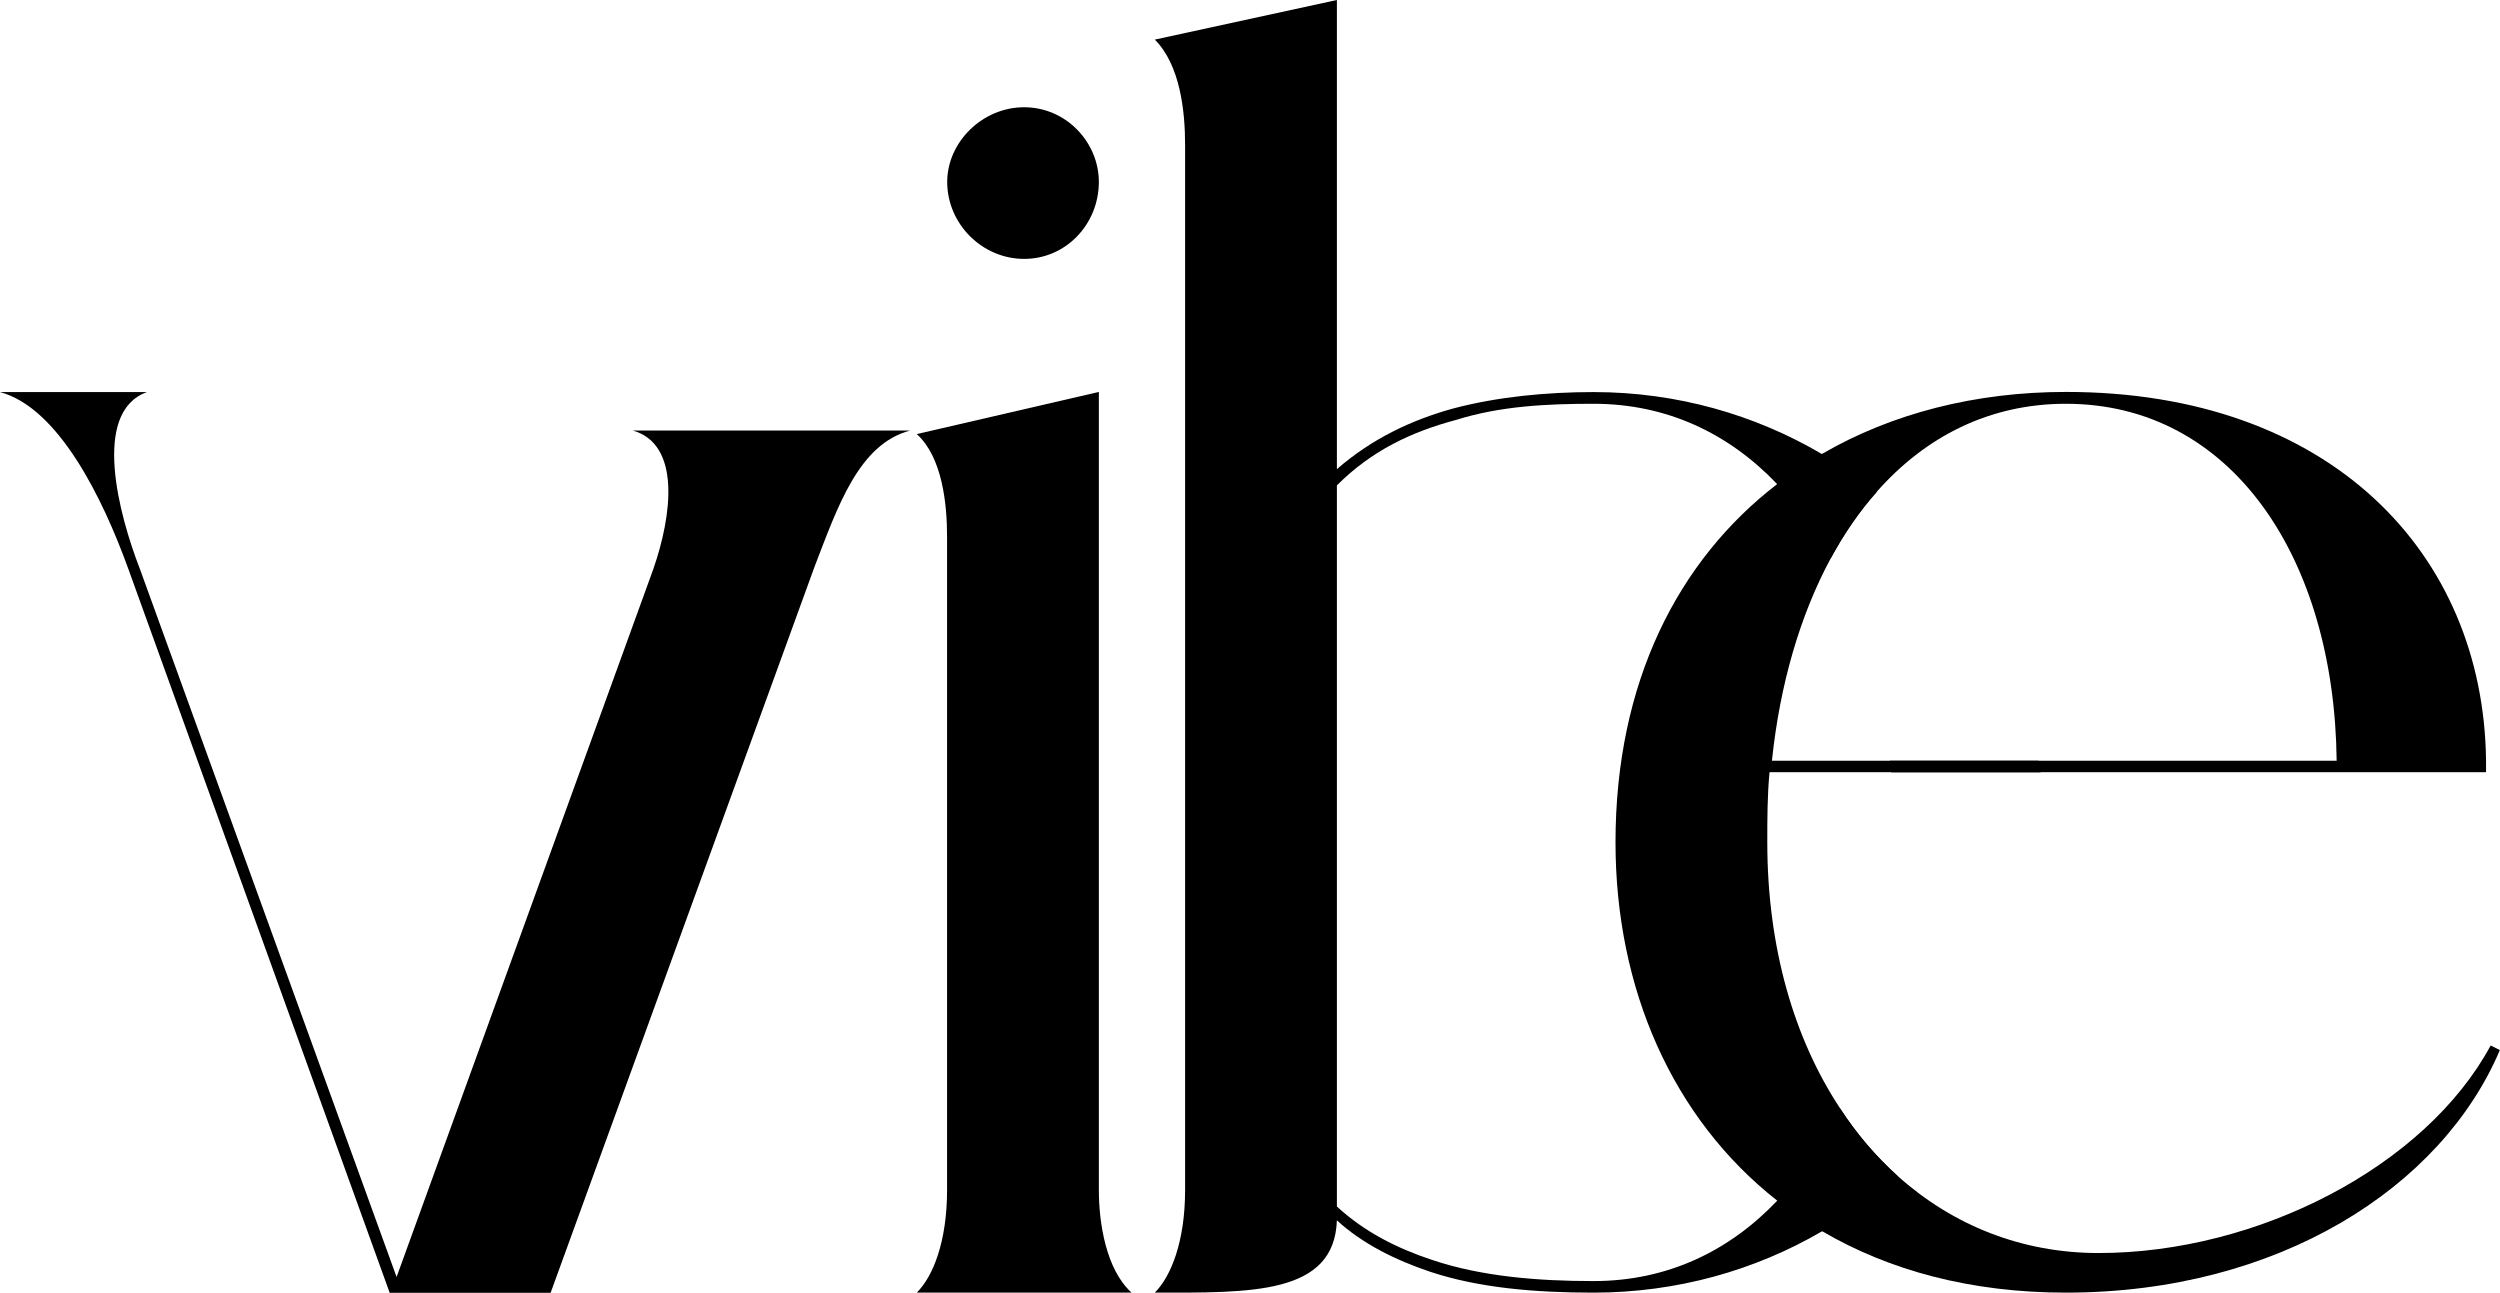
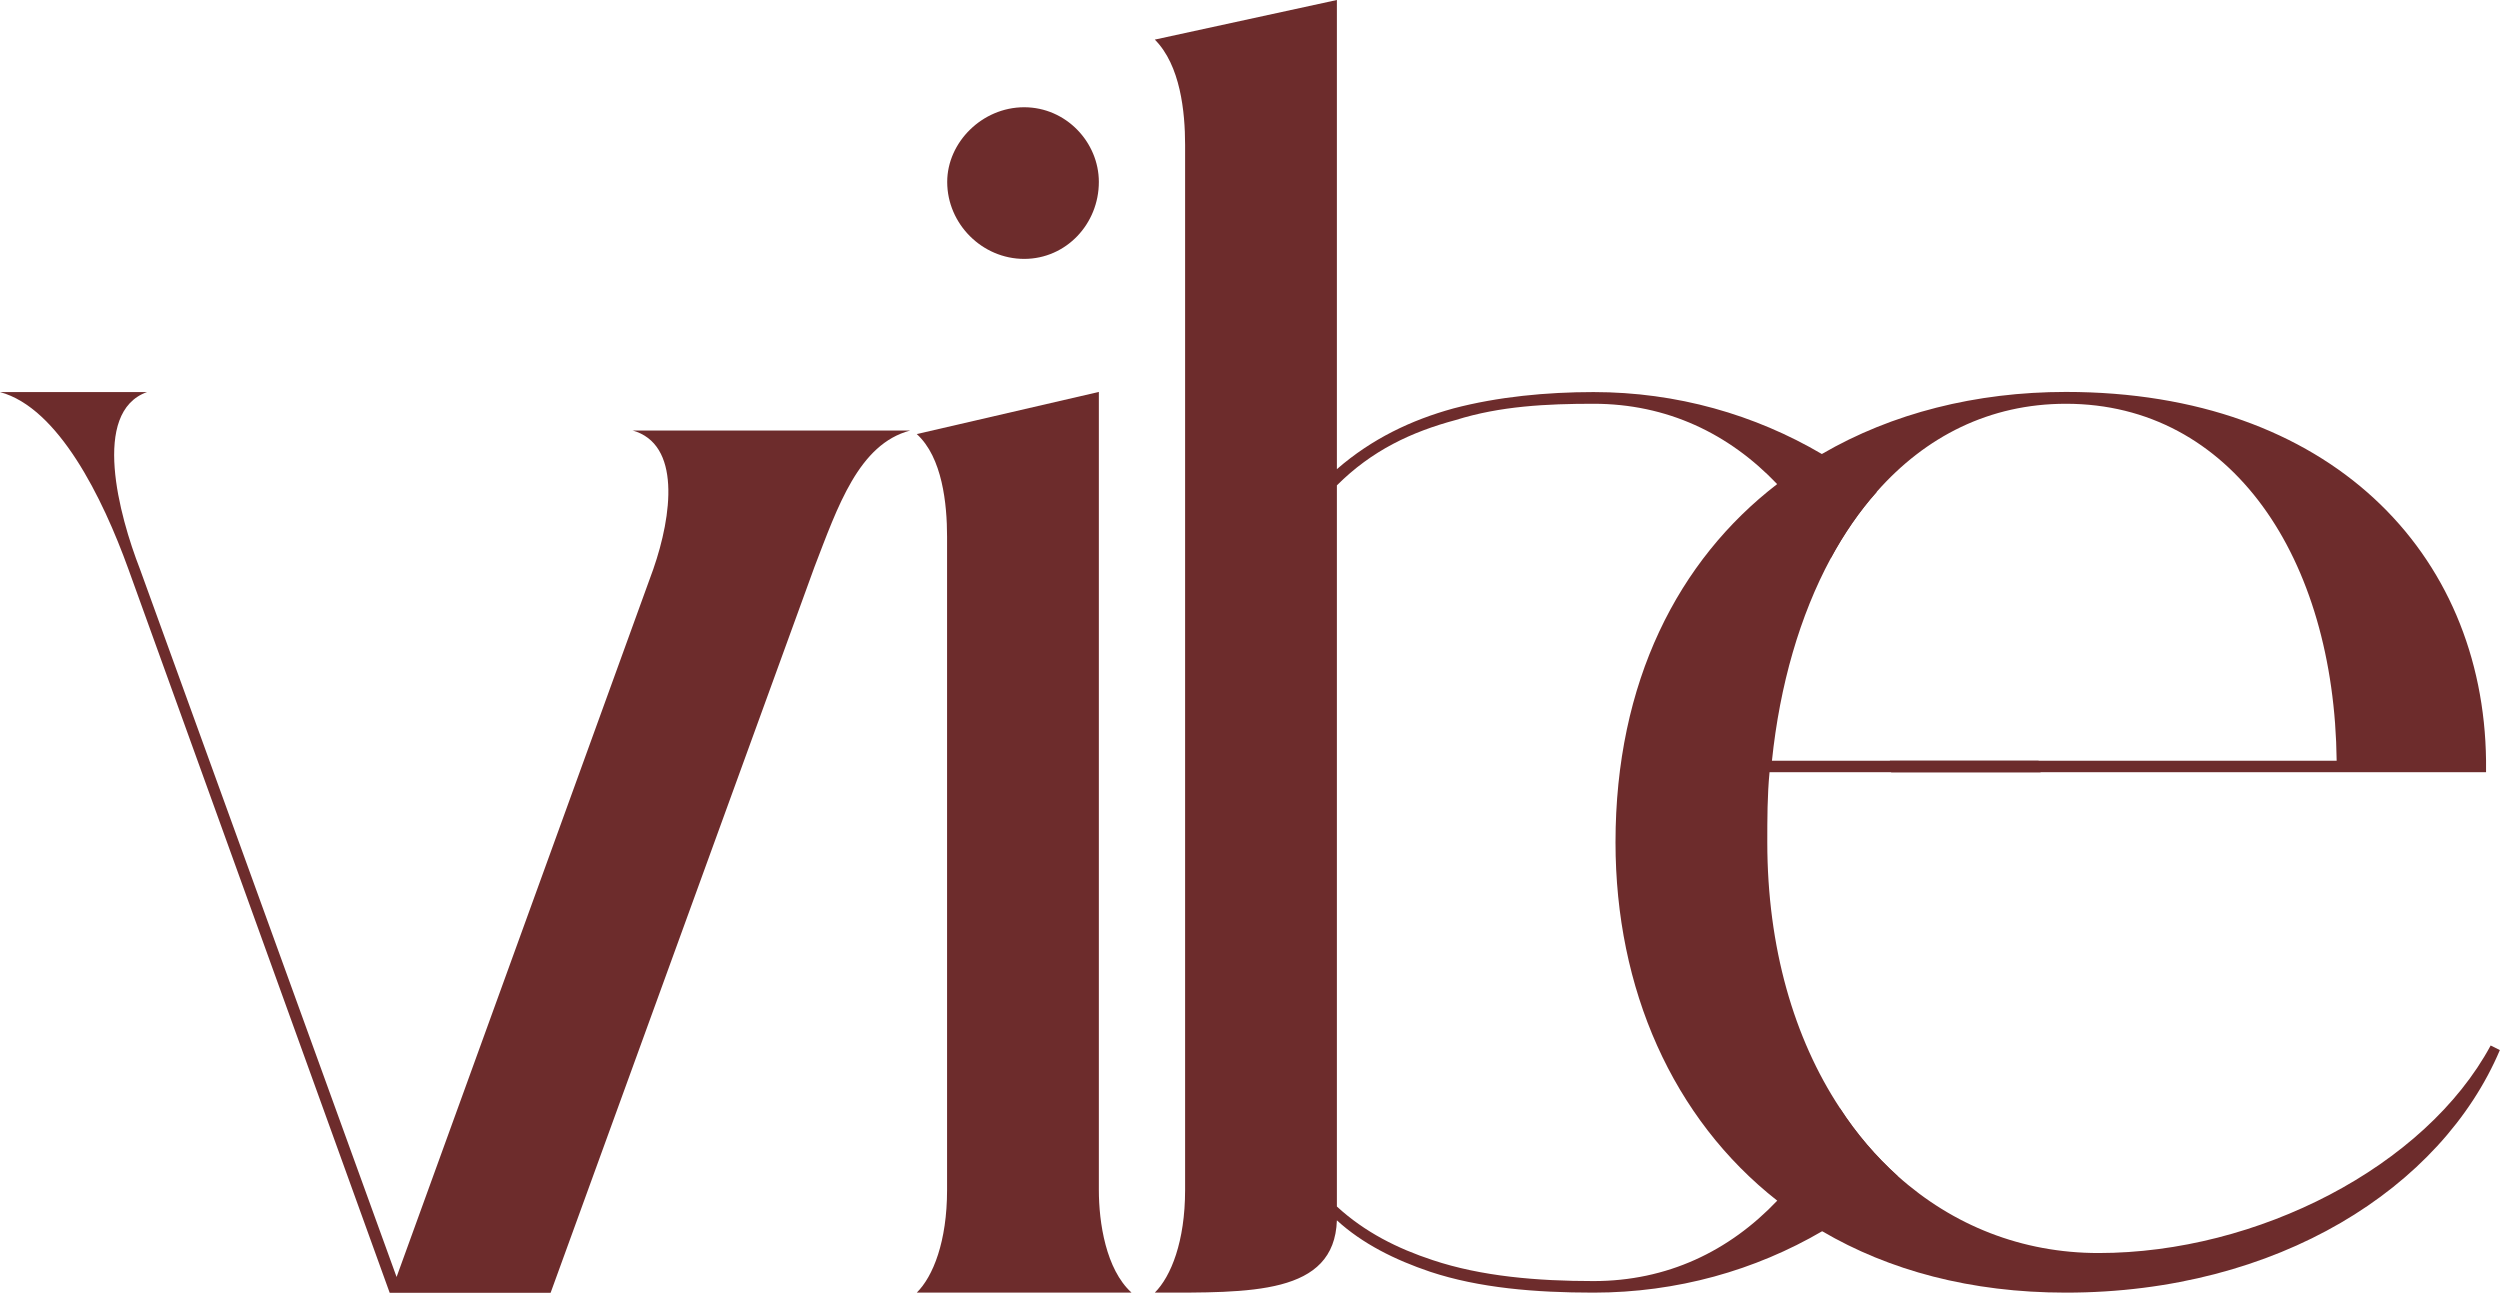
- <svg xmlns="http://www.w3.org/2000/svg" id="katman_1" data-name="katman 1" viewBox="0 0 177.39 91.72">
-   <path d="M44.87,30.54c3.47.96,2.81,6.03,1.49,9.83l-18.22,50.24L9.93,40.38c-1.48-3.8-3.47-11.14.5-12.56H0c4.14,1.11,7.28,7.49,9.11,12.56l18.54,51.35h11.42l18.72-51.5c1.65-4.28,3.14-8.72,6.79-9.68h-19.71Z" />
-   <path d="M65.06,91.72h15.23c-1.82-1.65-2.32-4.97-2.32-7.28V27.81l-12.92,2.99c1.82,1.65,2.15,4.97,2.15,7.28v46.36c0,3.65-.99,6.13-2.15,7.28ZM72.67,7.61c-2.98,0-5.46,2.49-5.46,5.3,0,2.98,2.48,5.46,5.46,5.46s5.3-2.48,5.3-5.46c0-2.81-2.32-5.3-5.3-5.3Z" />
-   <path d="M144.79,54.8c-.04-.28-.08-.55-.14-.82h-10.55c.04.27.07.54.09.82h10.6ZM130.55,78.62c-1.21,2.52-2.7,4.73-4.44,6.57-3.42,3.6-7.82,5.71-13.04,5.71-3.98,0-7.95-.33-11.42-1.49-2.49-.82-4.81-1.98-6.79-3.8v-51.17c2.48-2.48,5.3-3.8,8.44-4.64,3.15-.99,6.46-1.15,9.77-1.15,5.21,0,9.61,2.11,13.03,5.7,1.44,1.52,2.71,3.29,3.79,5.29.95-1.76,2.05-3.36,3.28-4.74-1.23-.99-2.53-1.89-3.89-2.68-4.76-2.8-10.3-4.4-16.21-4.4-3.32,0-6.79.33-9.94,1.16-2.98.82-5.79,2.15-8.27,4.31V0l-12.92,2.81c1.82,1.82,2.15,5.14,2.15,7.46v74.17c0,3.65-1,6.13-2.15,7.28,6.79,0,12.74.17,12.92-5.13,1.81,1.66,4.13,2.81,6.62,3.65,3.47,1.15,7.45,1.48,11.59,1.48,5.92,0,11.47-1.58,16.23-4.36,1.92-1.12,3.71-2.43,5.35-3.91-1.54-1.39-2.92-2.99-4.11-4.83Z" />
-   <path d="M176.73,74.18c-4.64,8.61-16.56,14.73-27.82,14.73-5.45,0-10.34-1.96-14.25-5.46h0c-1.54-1.39-2.92-2.99-4.11-4.83-3.25-4.93-5.15-11.39-5.15-18.86,0-1.65,0-3.31.16-4.97h50.84v-.82c-.17-14.74-11.09-26.16-29.81-26.16-6.39,0-12.34,1.51-17.31,4.4-1.11.64-2.17,1.35-3.18,2.14-7.02,5.4-11.47,14.04-11.47,25.42,0,10.39,4.05,19.59,11.47,25.42,1,.78,2.06,1.51,3.19,2.17,4.74,2.78,10.54,4.36,17.29,4.36,15.07,0,26.66-7.45,30.8-17.21l-.66-.33ZM129.89,39.63c.95-1.76,2.05-3.36,3.28-4.74,3.46-3.92,8-6.24,13.42-6.24,11.76,0,19.05,10.93,19.21,25.33h-40.07c.56-5.4,1.99-10.31,4.16-14.34Z" />
+ <svg xmlns="http://www.w3.org/2000/svg" id="katman_1" version="1.1" viewBox="0 0 177.39 91.72">
+   <defs>
+     <style>
+       .st0 {
+         fill: #6d2c2c;
+       }
+     </style>
+   </defs>
+   <path class="st0" d="M44.87,30.54c3.47.96,2.81,6.03,1.49,9.83l-18.22,50.24L9.93,40.38c-1.48-3.8-3.47-11.14.5-12.56H0c4.14,1.11,7.28,7.49,9.11,12.56l18.54,51.35h11.42l18.72-51.5c1.65-4.28,3.14-8.72,6.79-9.68h-19.71Z" />
+   <path class="st0" d="M65.06,91.72h15.23c-1.82-1.65-2.32-4.97-2.32-7.28V27.81l-12.92,2.99c1.82,1.65,2.15,4.97,2.15,7.28v46.36c0,3.65-.99,6.13-2.15,7.28h.01ZM72.67,7.61c-2.98,0-5.46,2.49-5.46,5.3,0,2.98,2.48,5.46,5.46,5.46s5.3-2.48,5.3-5.46c0-2.81-2.32-5.3-5.3-5.3Z" />
+   <path class="st0" d="M144.79,54.8c-.04-.28-.08-.55-.14-.82h-10.55c.04.27.07.54.09.82h10.6ZM130.55,78.62c-1.21,2.52-2.7,4.73-4.44,6.57-3.42,3.6-7.82,5.71-13.04,5.71-3.98,0-7.95-.33-11.42-1.49-2.49-.82-4.81-1.98-6.79-3.8v-51.17c2.48-2.48,5.3-3.8,8.44-4.64,3.15-.99,6.46-1.15,9.77-1.15,5.21,0,9.61,2.11,13.03,5.7,1.44,1.52,2.71,3.29,3.79,5.29.95-1.76,2.05-3.36,3.28-4.74-1.23-.99-2.53-1.89-3.89-2.68-4.76-2.8-10.3-4.4-16.21-4.4-3.32,0-6.79.33-9.94,1.16-2.98.82-5.79,2.15-8.27,4.31V0l-12.92,2.81c1.82,1.82,2.15,5.14,2.15,7.46v74.17c0,3.65-1,6.13-2.15,7.28,6.79,0,12.74.17,12.92-5.13,1.81,1.66,4.13,2.81,6.62,3.65,3.47,1.15,7.45,1.48,11.59,1.48,5.92,0,11.47-1.58,16.23-4.36,1.92-1.12,3.71-2.43,5.35-3.91-1.54-1.39-2.92-2.99-4.11-4.83h0Z" />
+   <path class="st0" d="M176.73,74.18c-4.64,8.61-16.56,14.73-27.82,14.73-5.45,0-10.34-1.96-14.25-5.46h0c-1.54-1.39-2.92-2.99-4.11-4.83-3.25-4.93-5.15-11.39-5.15-18.86,0-1.65,0-3.31.16-4.97h50.84v-.82c-.17-14.74-11.09-26.16-29.81-26.16-6.39,0-12.34,1.51-17.31,4.4-1.11.64-2.17,1.35-3.18,2.14-7.02,5.4-11.47,14.04-11.47,25.42,0,10.39,4.05,19.59,11.47,25.42,1,.78,2.06,1.51,3.19,2.17,4.74,2.78,10.54,4.36,17.29,4.36,15.07,0,26.66-7.45,30.8-17.21l-.66-.33h0ZM129.89,39.63c.95-1.76,2.05-3.36,3.28-4.74,3.46-3.92,8-6.24,13.42-6.24,11.76,0,19.05,10.93,19.21,25.33h-40.07c.56-5.4,1.99-10.31,4.16-14.34h0Z" />
</svg>
